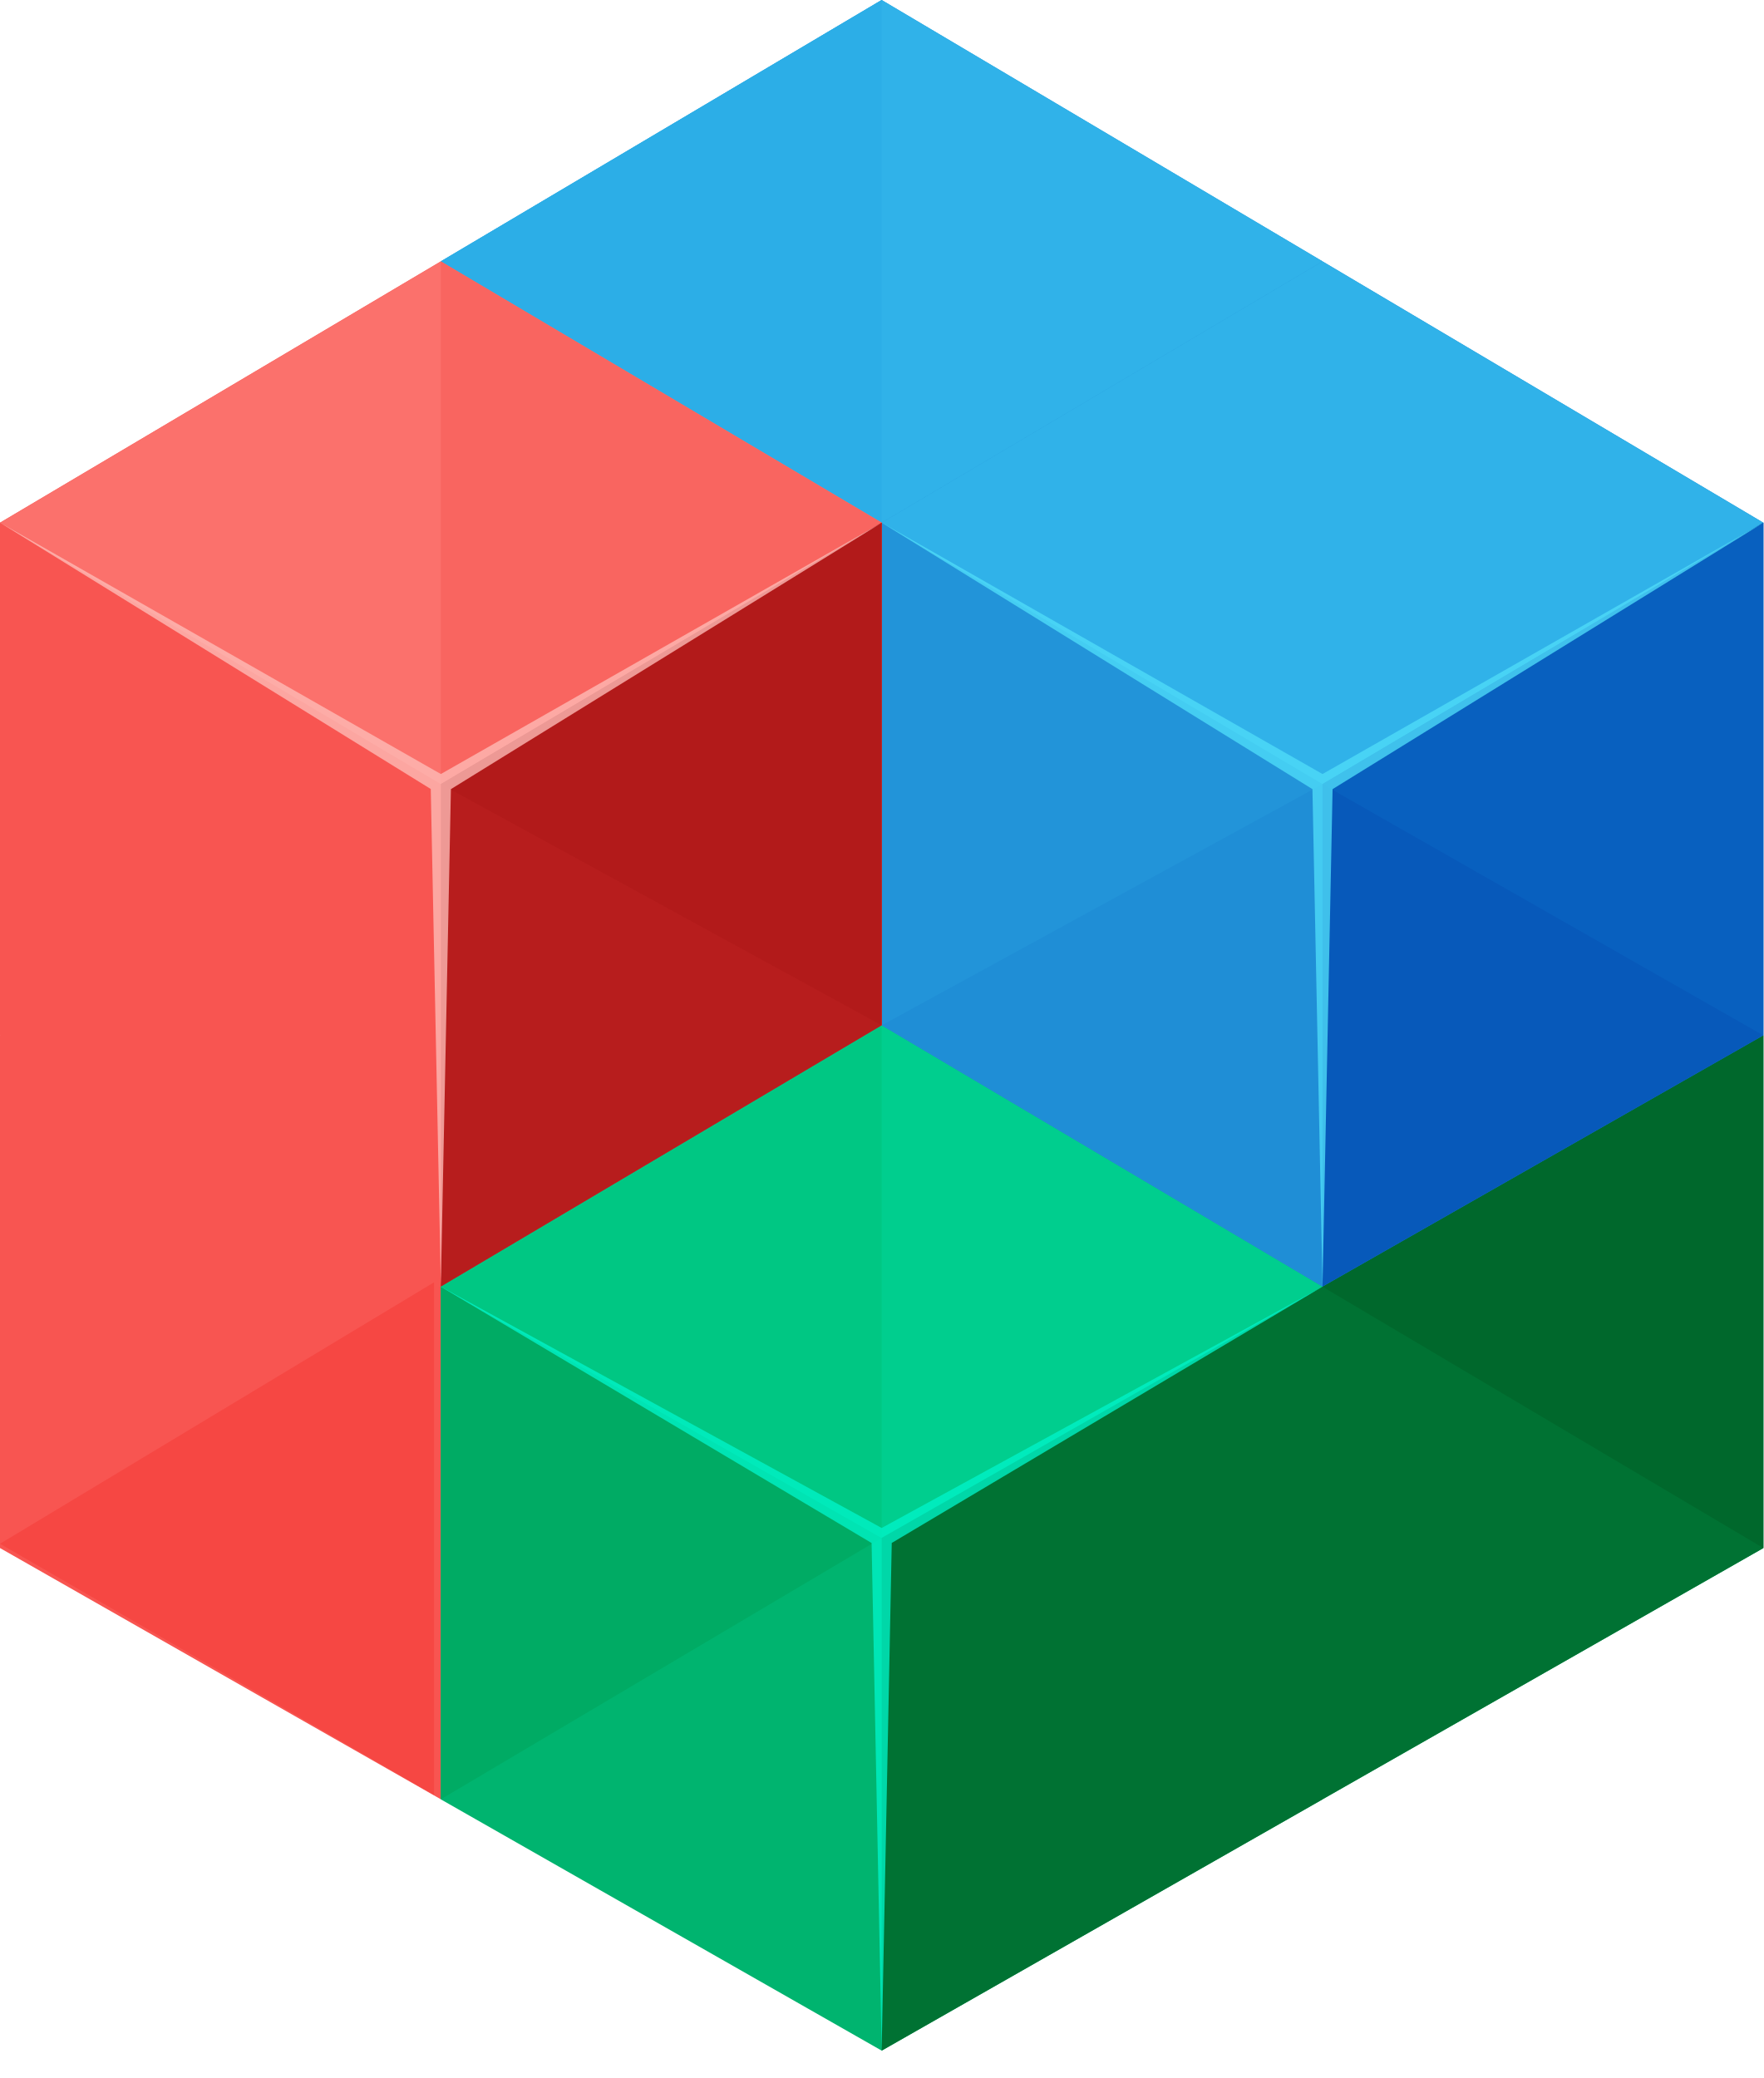
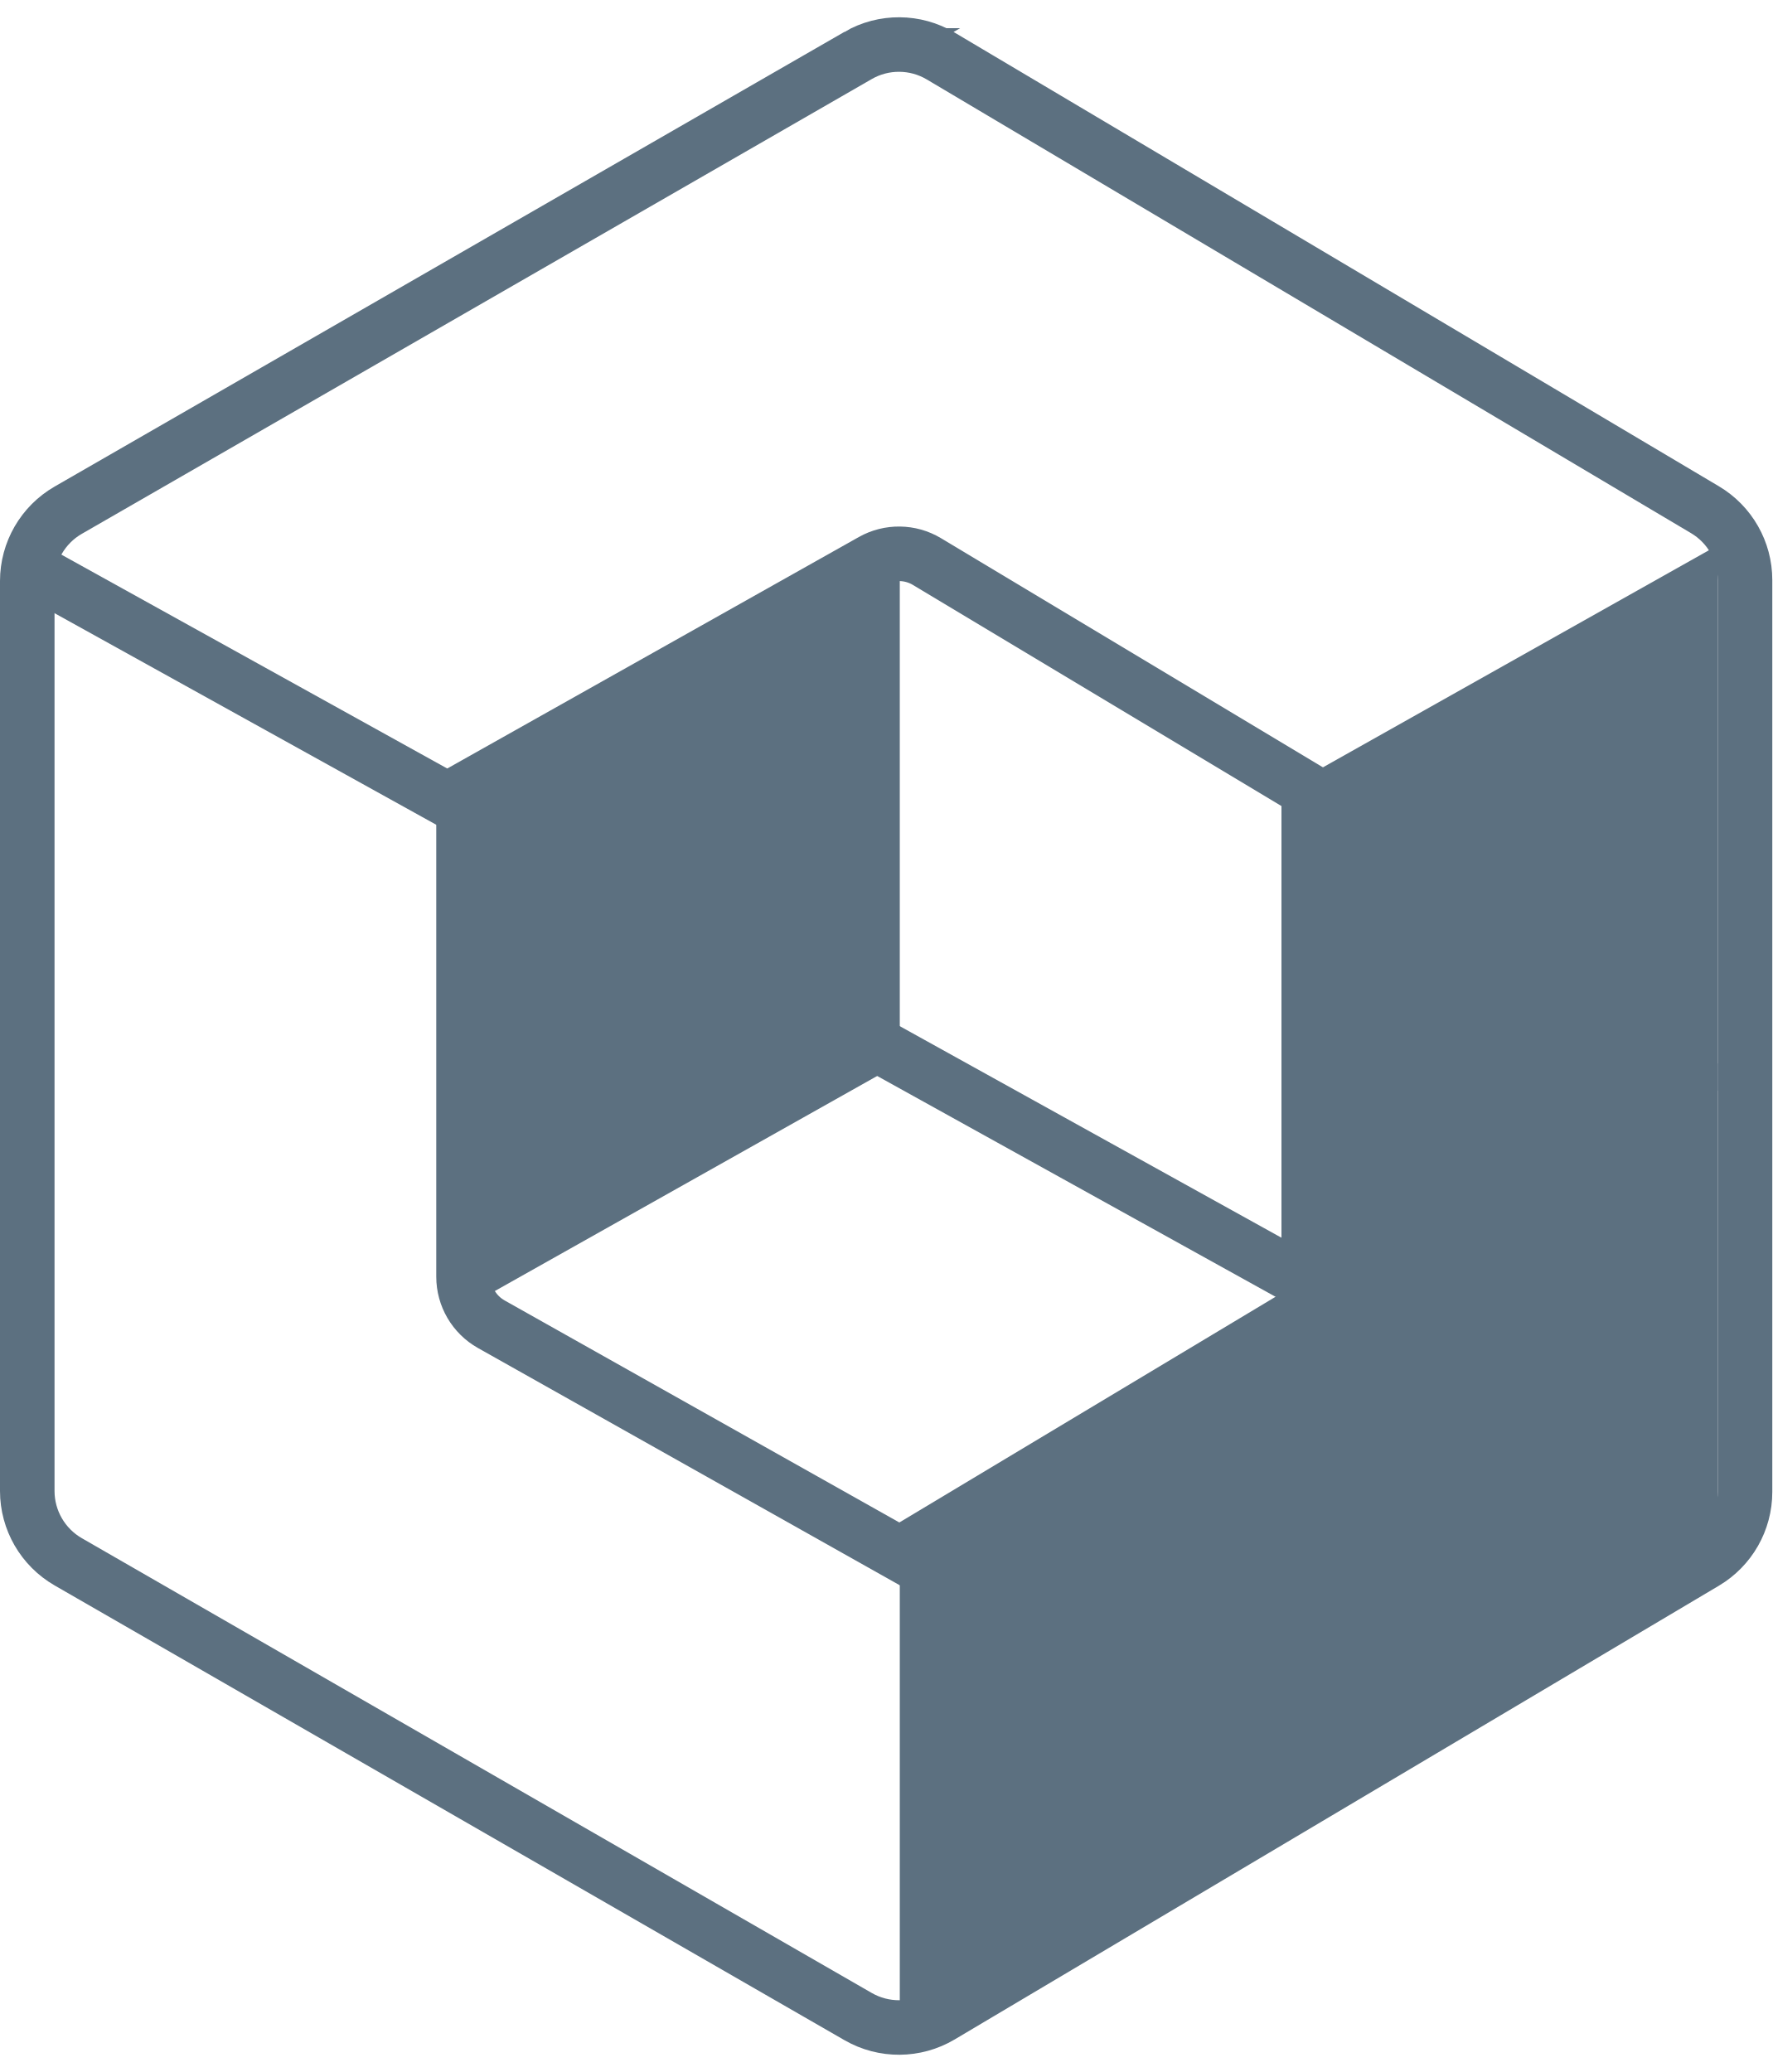
- <svg xmlns="http://www.w3.org/2000/svg" width="28" height="33" viewBox="0 0 28 33">
+ <svg xmlns="http://www.w3.org/2000/svg" width="65" height="76">
  <g fill="none" fill-rule="evenodd">
-     <path fill="#00B46F" d="M21 12.292l7 4.15v8.142l-7 3.99-7-3.99v-8.14" />
-     <path fill="#2294D9" d="M14 0l7 4.15v8.142l-7 3.99-7-3.99v-8.14" />
-     <path fill="#2294D9" d="M21 4.15l7 4.15v8.143l-7 3.99-7-3.99V8.3" />
-     <path fill="#F85551" d="M7 4.15l7 4.15v8.143l-7 3.99-7-3.99V8.3" />
-     <path fill="#F85551" d="M7 12.292l7 4.15v8.142l-7 3.99-7-3.99v-8.14" />
-     <path fill="#00B46F" d="M14 16.283l7 4.15v8.142l-7 3.99-7-3.99v-8.142" />
-     <g>
-       <path d="M21 4.15L14 8.3 7 4.15 14 0l7 4.15zm7 4.15l-7 4.152-7-4.15 7-4.15 7 4.15z" fill="#30B2E9" />
-       <path fill="#00AB64" d="M14 24.424v-8.14l-7 4.15v8.14" />
-       <path fill="#00CE8E" d="M21 20.433l-7 3.99-7-3.99 7-4.15" />
-       <path d="M14 24.424l-7-3.99 7-4.15v8.14z" fill="#00C783" />
-       <path d="M14 8.3L7 4.15 14 0v8.3z" fill="#2CAEE7" />
-       <path fill="#FB716C" d="M14 8.3l-7 4.152-7-4.15 7-4.15" />
-       <path fill="#1F8ED6" d="M28 16.443l-7 3.99-7-4.15 7-3.83" />
-       <path d="M6.892 28.506L0 24.516l6.892-4.152v8.142z" fill="#F64743" />
-       <path fill="#F96560" d="M7 12.452v-8.3l7 4.15v7.98" />
-       <path fill="#B71D1D" d="M14 16.283V8.3l-7 4.152v7.98" />
-       <path d="M14 16.283l-7-3.83L14 8.3v7.983z" fill="#B21A1A" />
-       <path d="M28 24.584l-7-4.15 7-3.99v8.14z" fill-opacity=".2" fill="#10161A" style="mix-blend-mode:soft-light" />
-       <path d="M21 28.575v-8.142l-7 3.99v8.143l7-3.99zm7-3.99v-8.142l-7 3.99v8.142l7-3.99z" fill="#007233" />
-       <path d="M28 24.584l-7-4.15 7-3.99v8.14z" fill="#00682C" />
-       <path fill="#0759BA" d="M28 16.443V8.3l-7 4.152v7.98" />
-       <path d="M28 16.443l-7-3.99L28 8.3v8.143z" fill="#0860BF" />
-       <path d="M0 8.3l7 3.992 7-3.99-6.84 4.23L7 20.4c0 .003 0 0 0 0l-.16-7.87L0 8.3z" fill="#FEBCB7" opacity=".78" />
-       <path fill="#4EDCF8" opacity=".78" d="M14 8.3l7 3.992 7-3.99-6.84 4.23-.16 7.9-.16-7.9" />
-       <path d="M7 20.433l7 3.832 7-3.832-6.84 4.07L14 32.56c0 .003 0 0 0 0l-.16-8.056L7 20.434z" fill="#00F3C9" opacity=".78" />
-     </g>
+     <path d="M31.472 2.034L2.503 18.713A3 3 0 0 0 1 21.313v33.374a3 3 0 0 0 1.503 2.6l28.969 16.68a3 3 0 0 0 3.029-.02l28.03-16.644A3 3 0 0 0 64 54.723V21.277a3 3 0 0 0-1.468-2.58L34.5 2.054a3 3 0 0 0-3.029-.02z" stroke="#5C7080" stroke-width="2" />
+     <path d="M31.987 20.57L17 29v17.83a2 2 0 0 0 1.02 1.743L33 57l15-9V29l-14.003-8.402a2 2 0 0 0-2.01-.028z" stroke="#5C7080" stroke-width="2" />
+     <path fill="#5C7080" d="M.396 21.602l.97-1.749 26.238 14.545-.97 1.749z" />
+     <path fill="#5C7080" d="M23.396 34.602l.97-1.749 26.238 14.545-.97 1.749z" />
+     <path fill="#5C7080" d="M33 20l-16 9v19l16-9zM63 20l-16 9v20l16-9z" />
+     <path fill="#5C7080" d="M63 39l-16 9v19l16-9z" />
+     <path fill="#5C7080" d="M49 47l-16 9v19l16-9z" />
  </g>
</svg>
